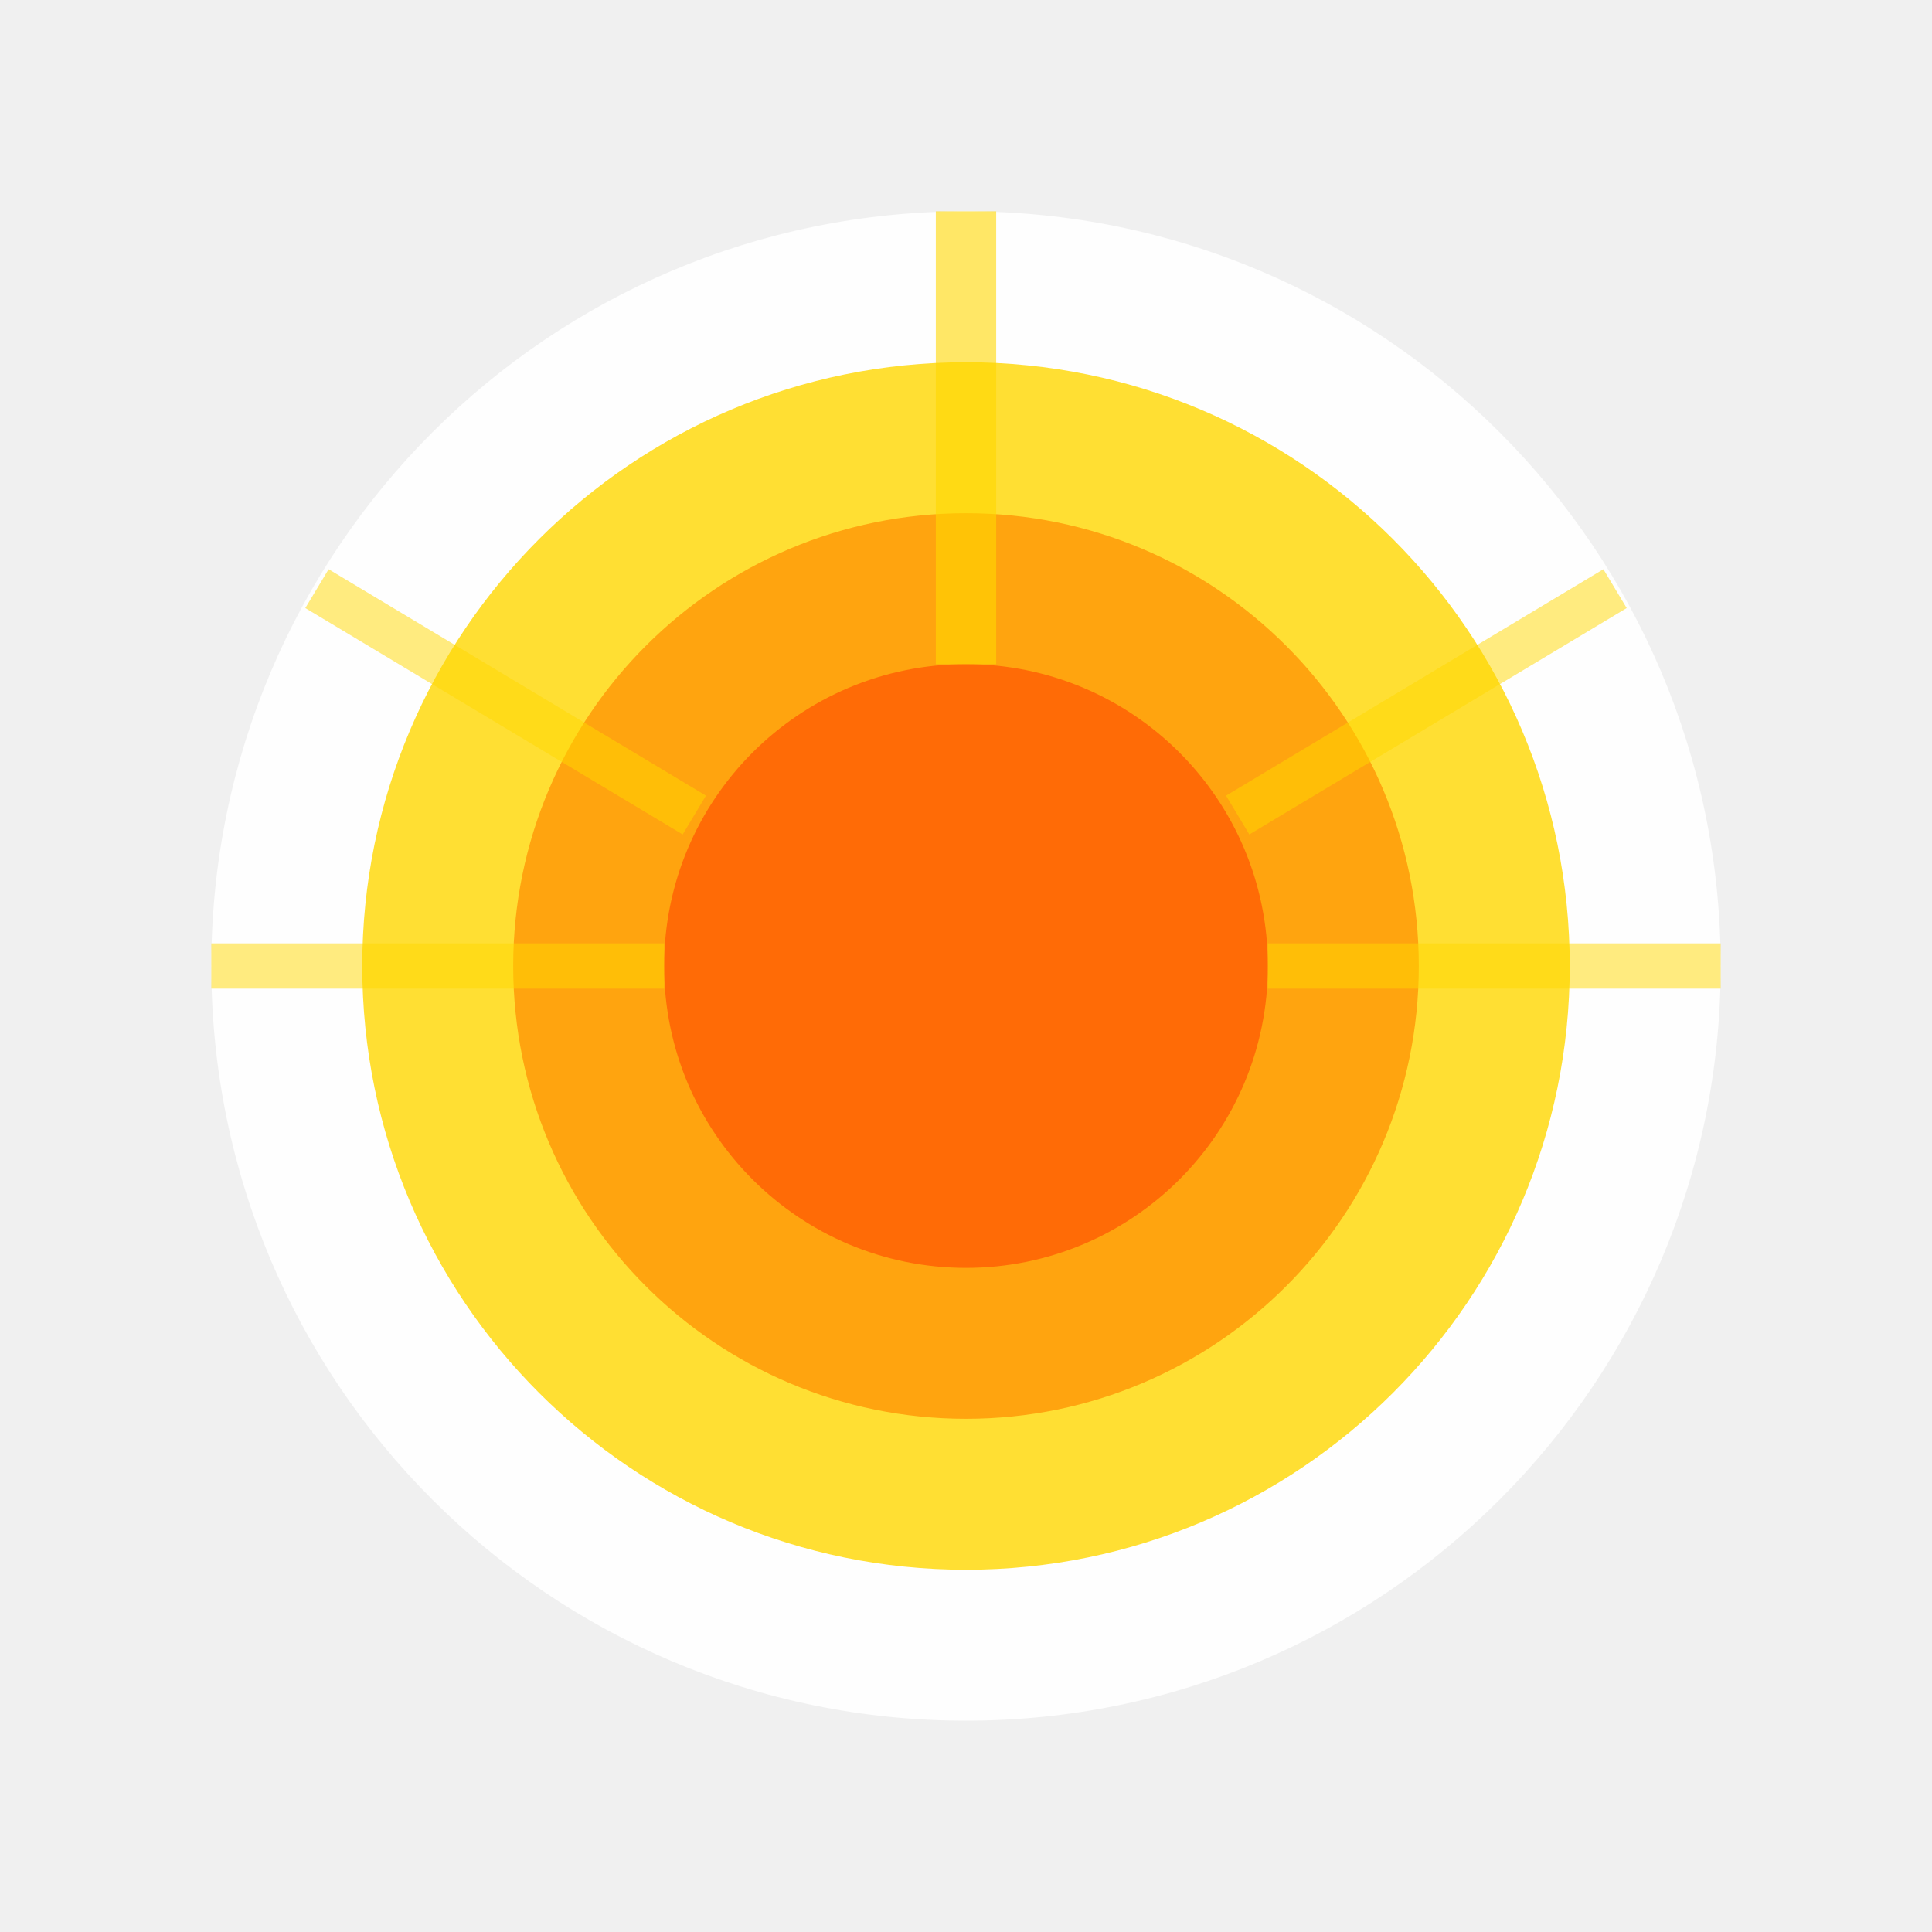
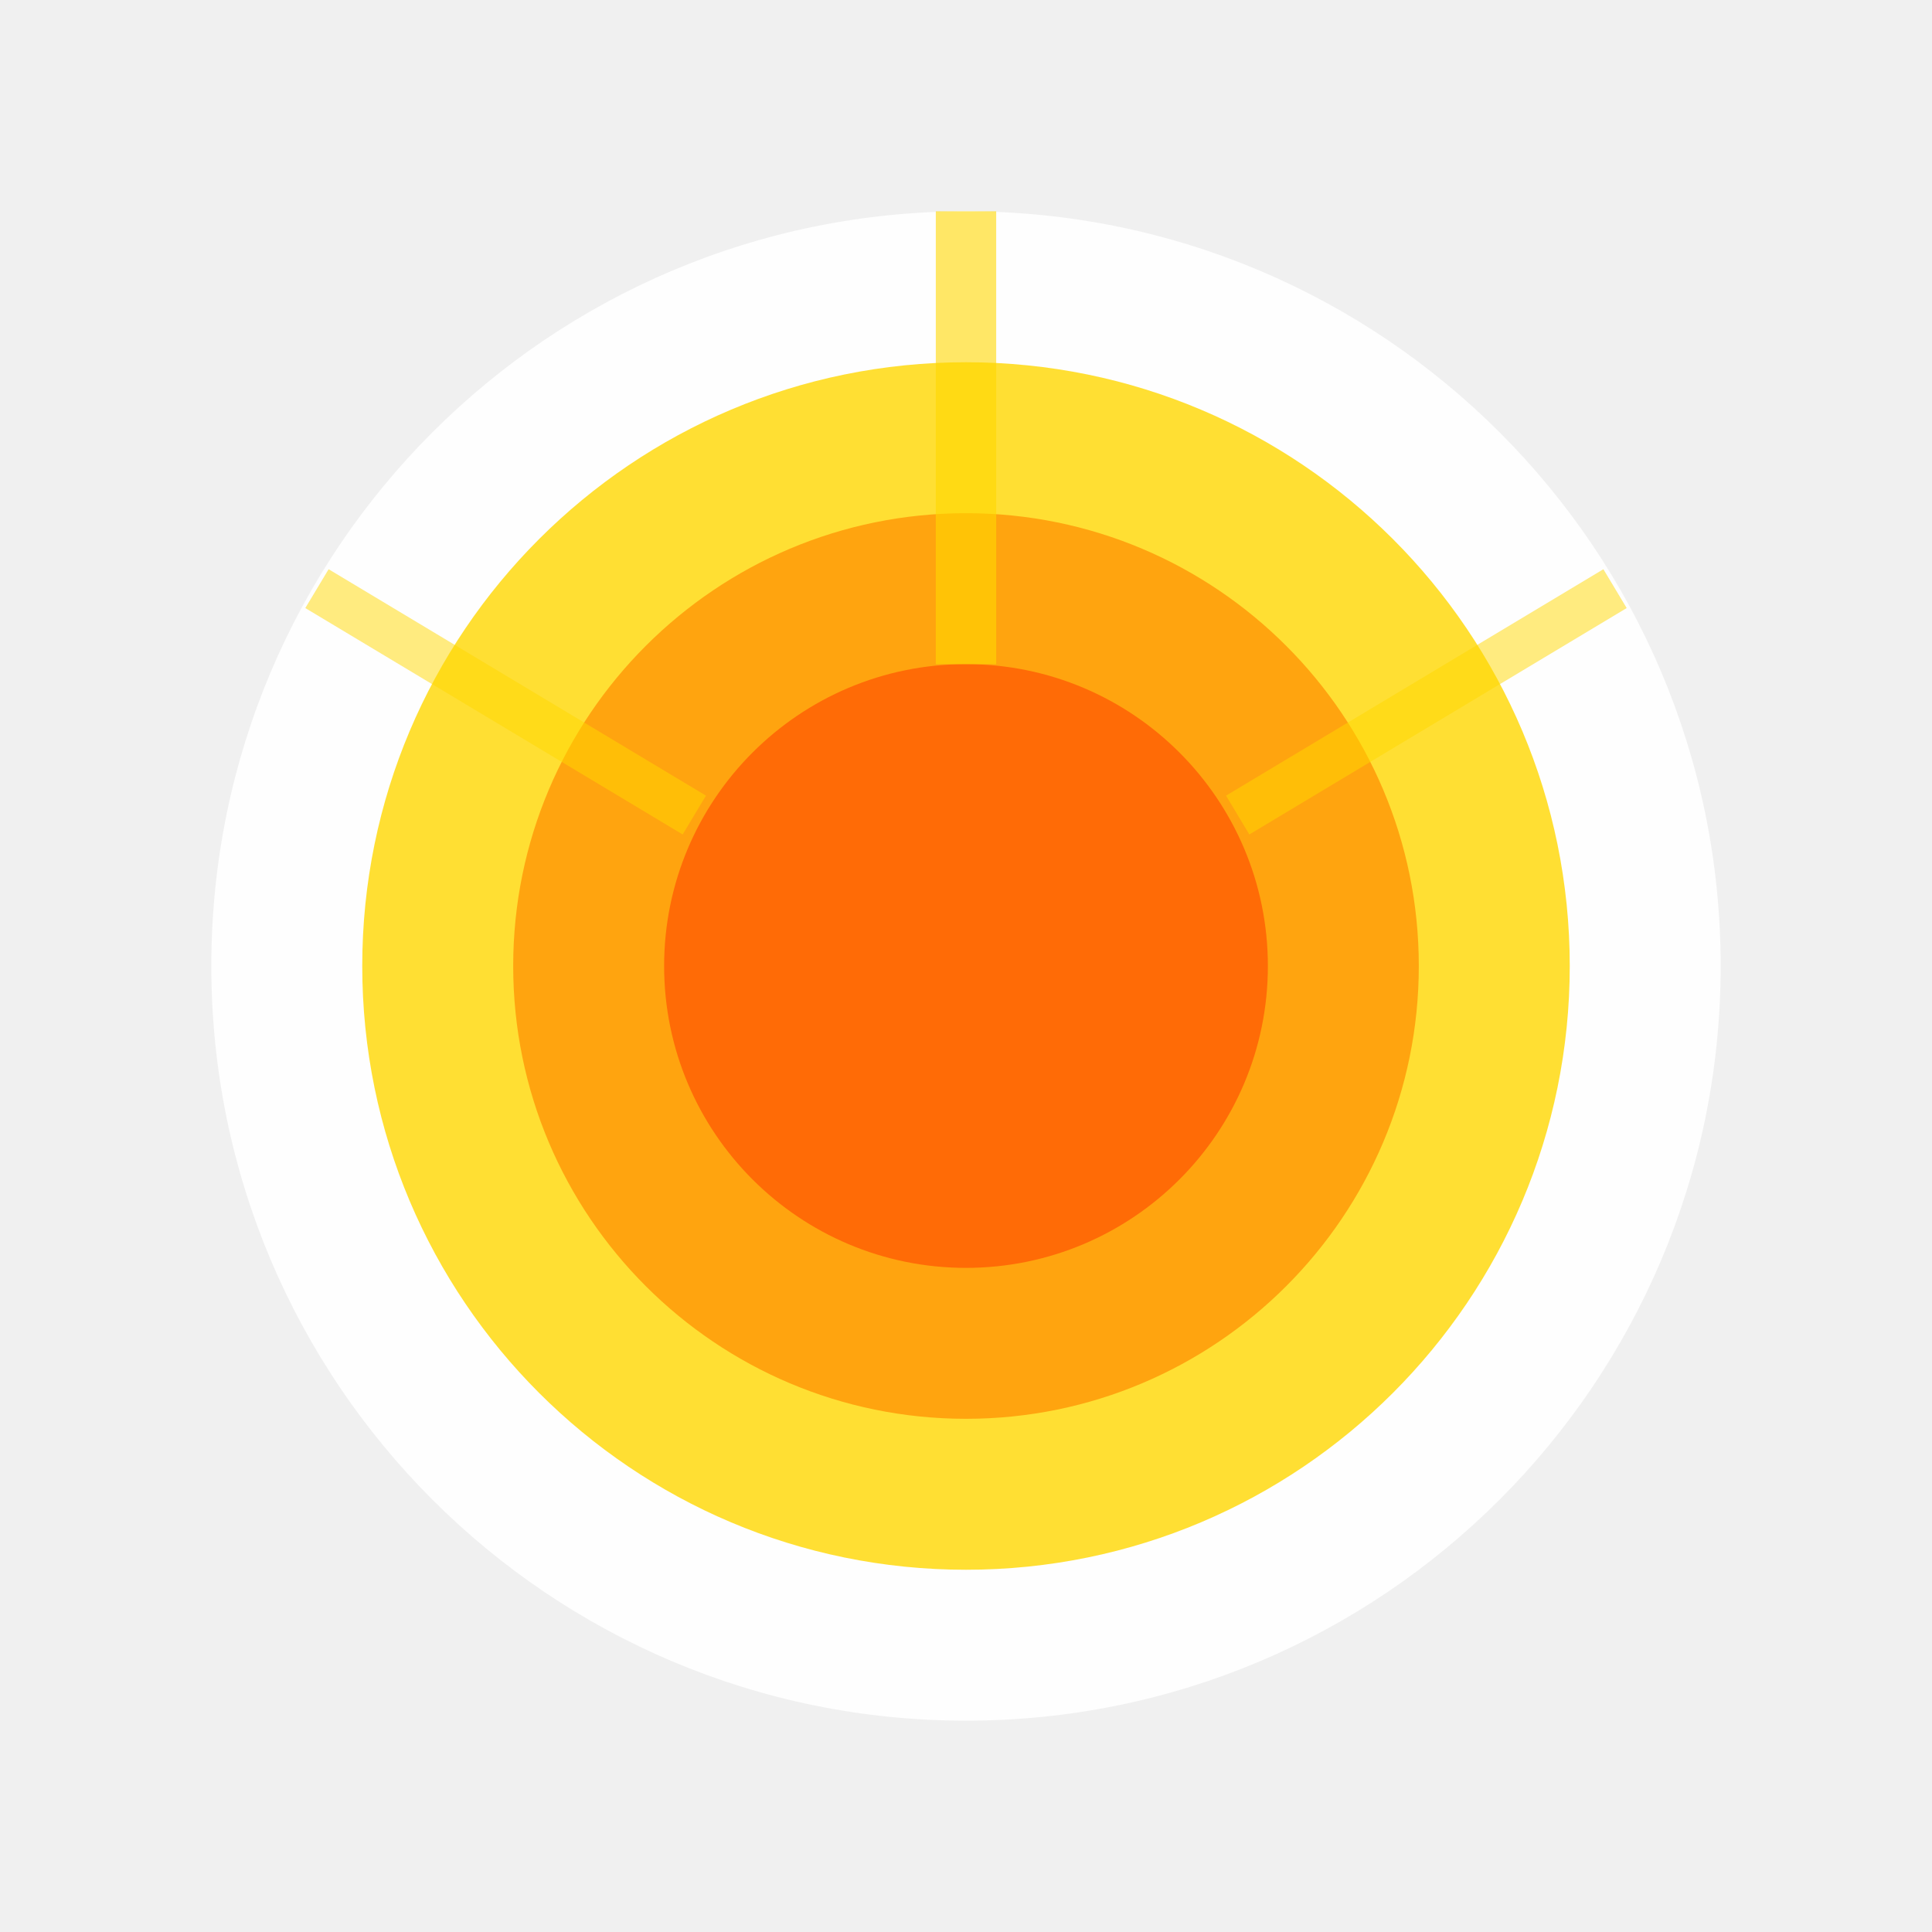
<svg xmlns="http://www.w3.org/2000/svg" viewBox="0 0 128 128" width="128" height="128">
  <defs>
    <linearGradient id="g" x1="0" y1="0" x2="0" y2="1">
      <stop offset="0" stop-color="#fff" stop-opacity="0.15" />
      <stop offset="1" stop-color="#000" stop-opacity="0.15" />
    </linearGradient>
  </defs>
  <circle cx="64" cy="64" r="50" fill="#FFFFFF" opacity="0.9" />
  <circle cx="64" cy="64" r="40" fill="#FFD700" opacity="0.8" />
  <circle cx="64" cy="64" r="30" fill="#FF8C00" opacity="0.7" />
  <circle cx="64" cy="64" r="20" fill="#FF4500" opacity="0.6" />
  <line x1="64" y1="14" x2="64" y2="44" stroke="#FFD700" stroke-width="4" opacity="0.6" />
  <line x1="21" y1="39" x2="46" y2="54" stroke="#FFD700" stroke-width="3" opacity="0.5" />
  <line x1="107" y1="39" x2="82" y2="54" stroke="#FFD700" stroke-width="3" opacity="0.5" />
-   <line x1="14" y1="64" x2="44" y2="64" stroke="#FFD700" stroke-width="3" opacity="0.5" />
-   <line x1="114" y1="64" x2="84" y2="64" stroke="#FFD700" stroke-width="3" opacity="0.5" />
</svg>
